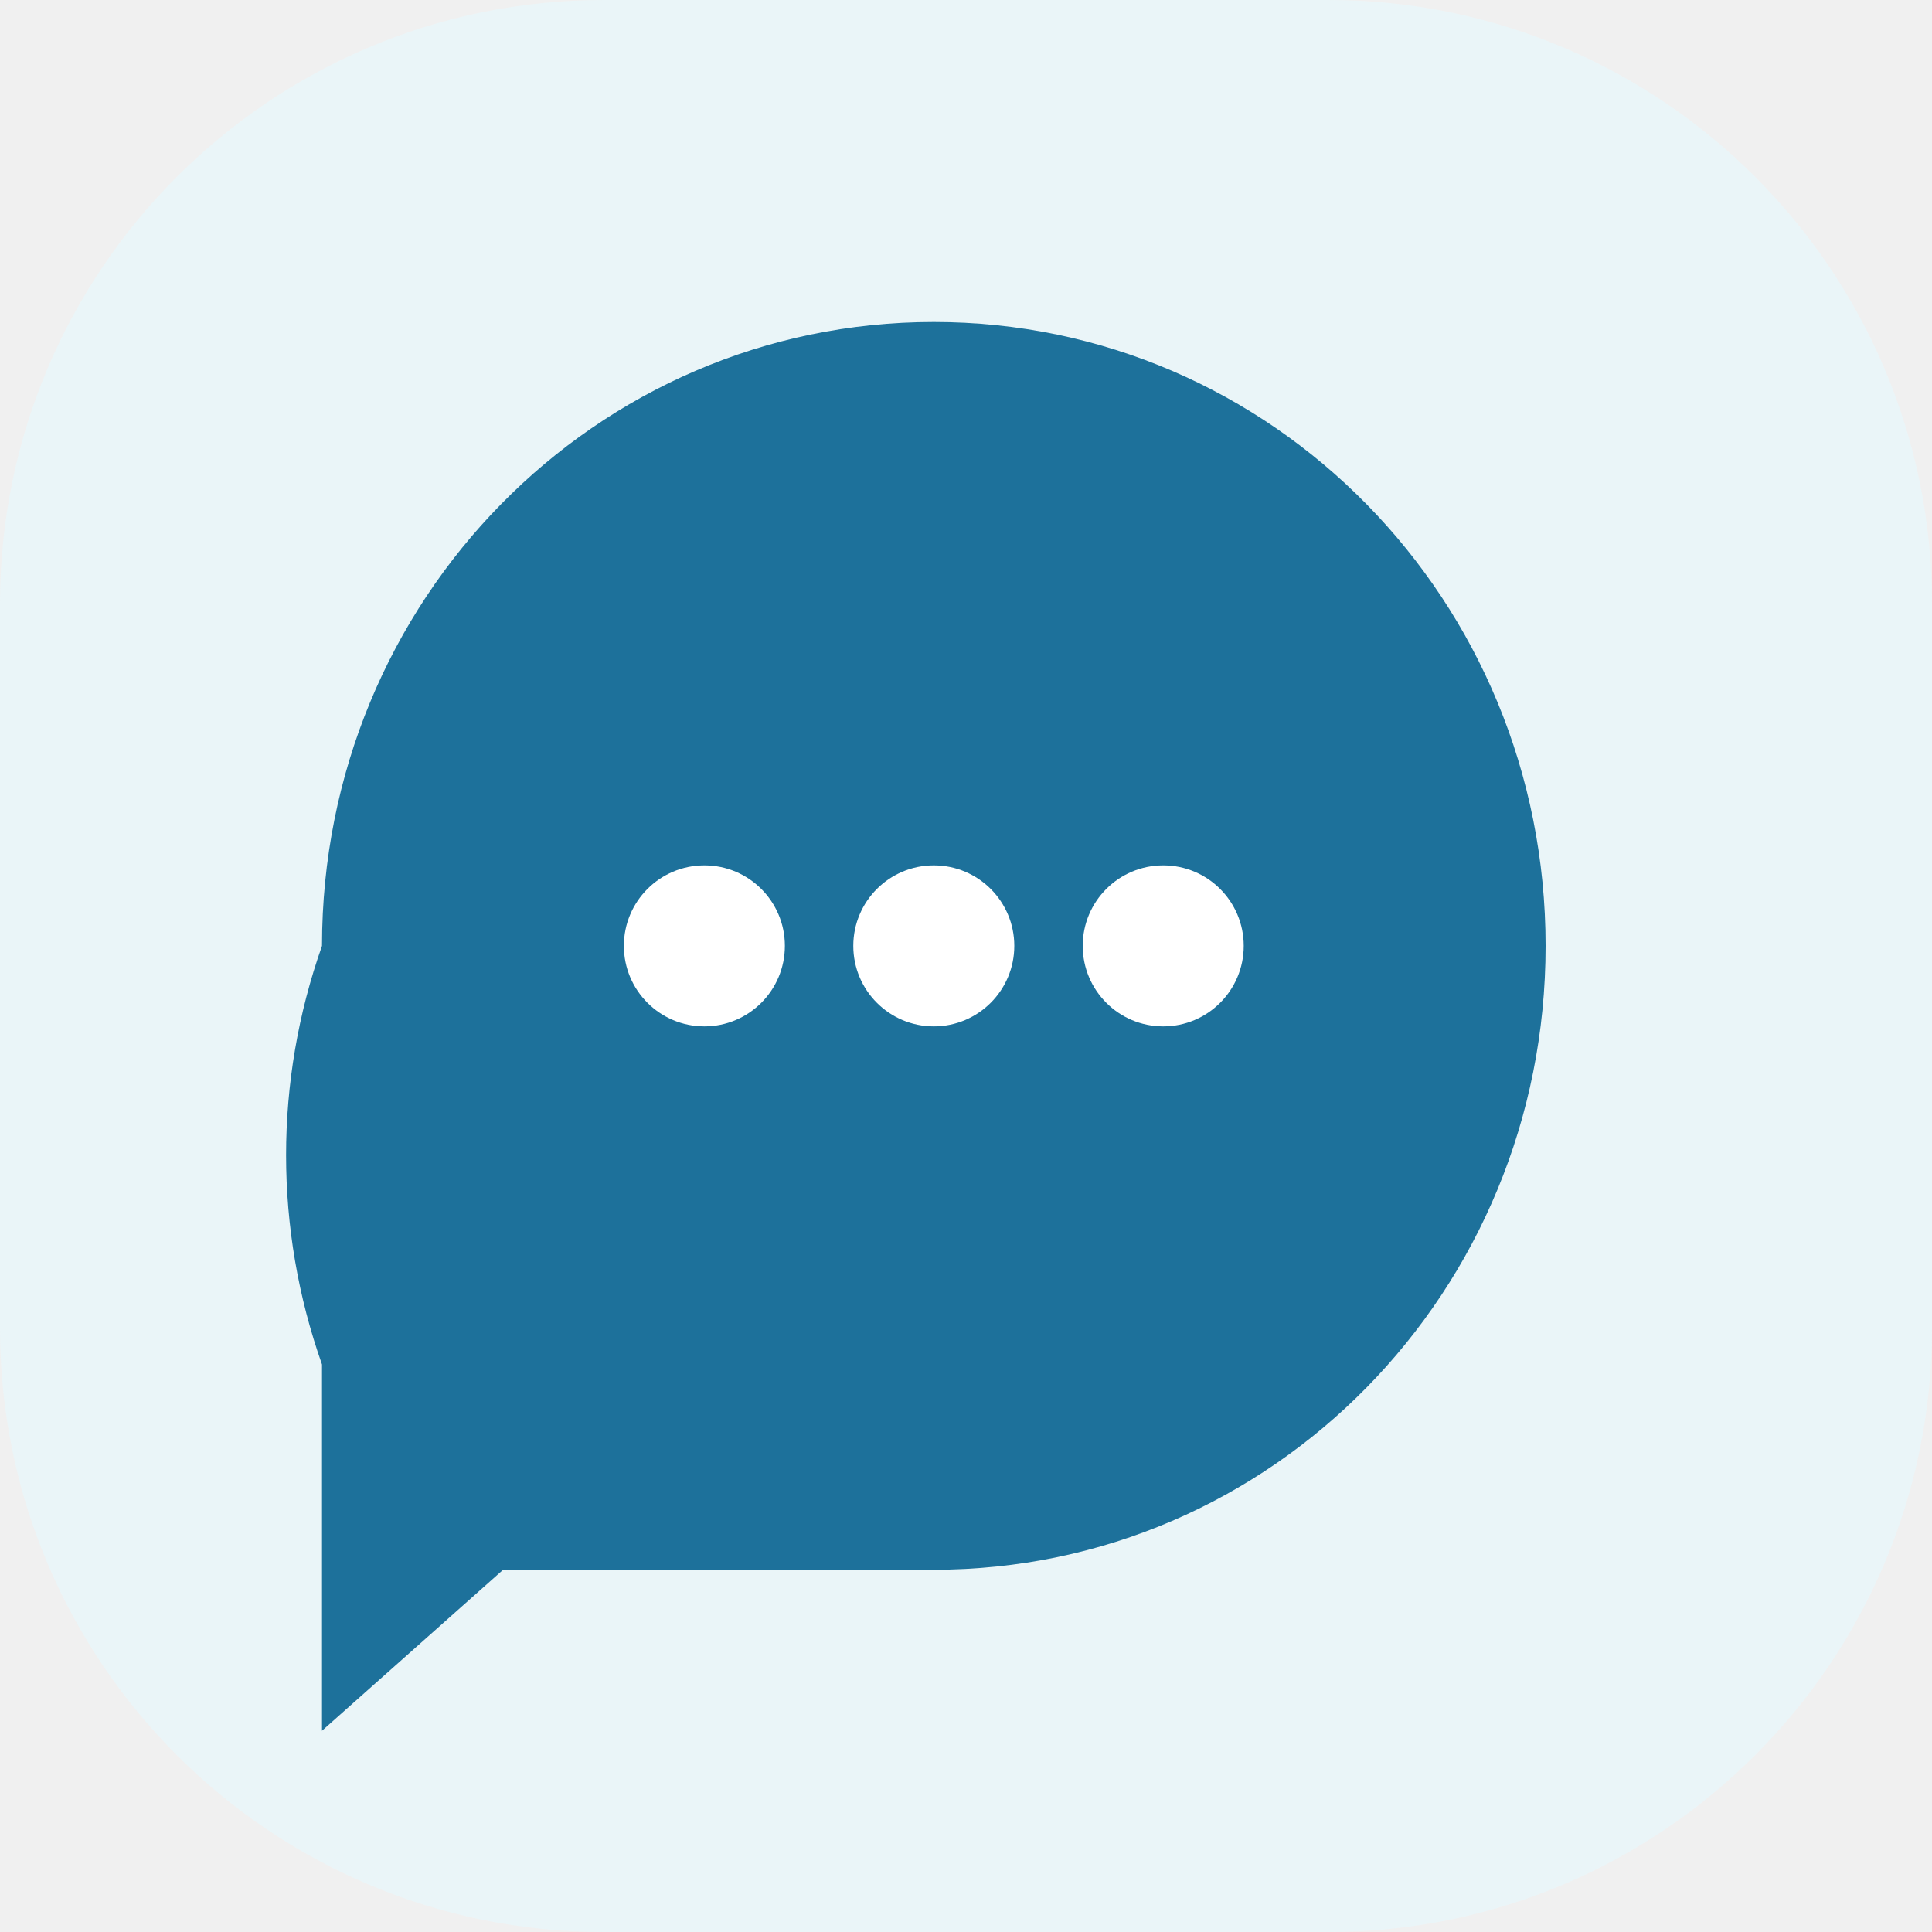
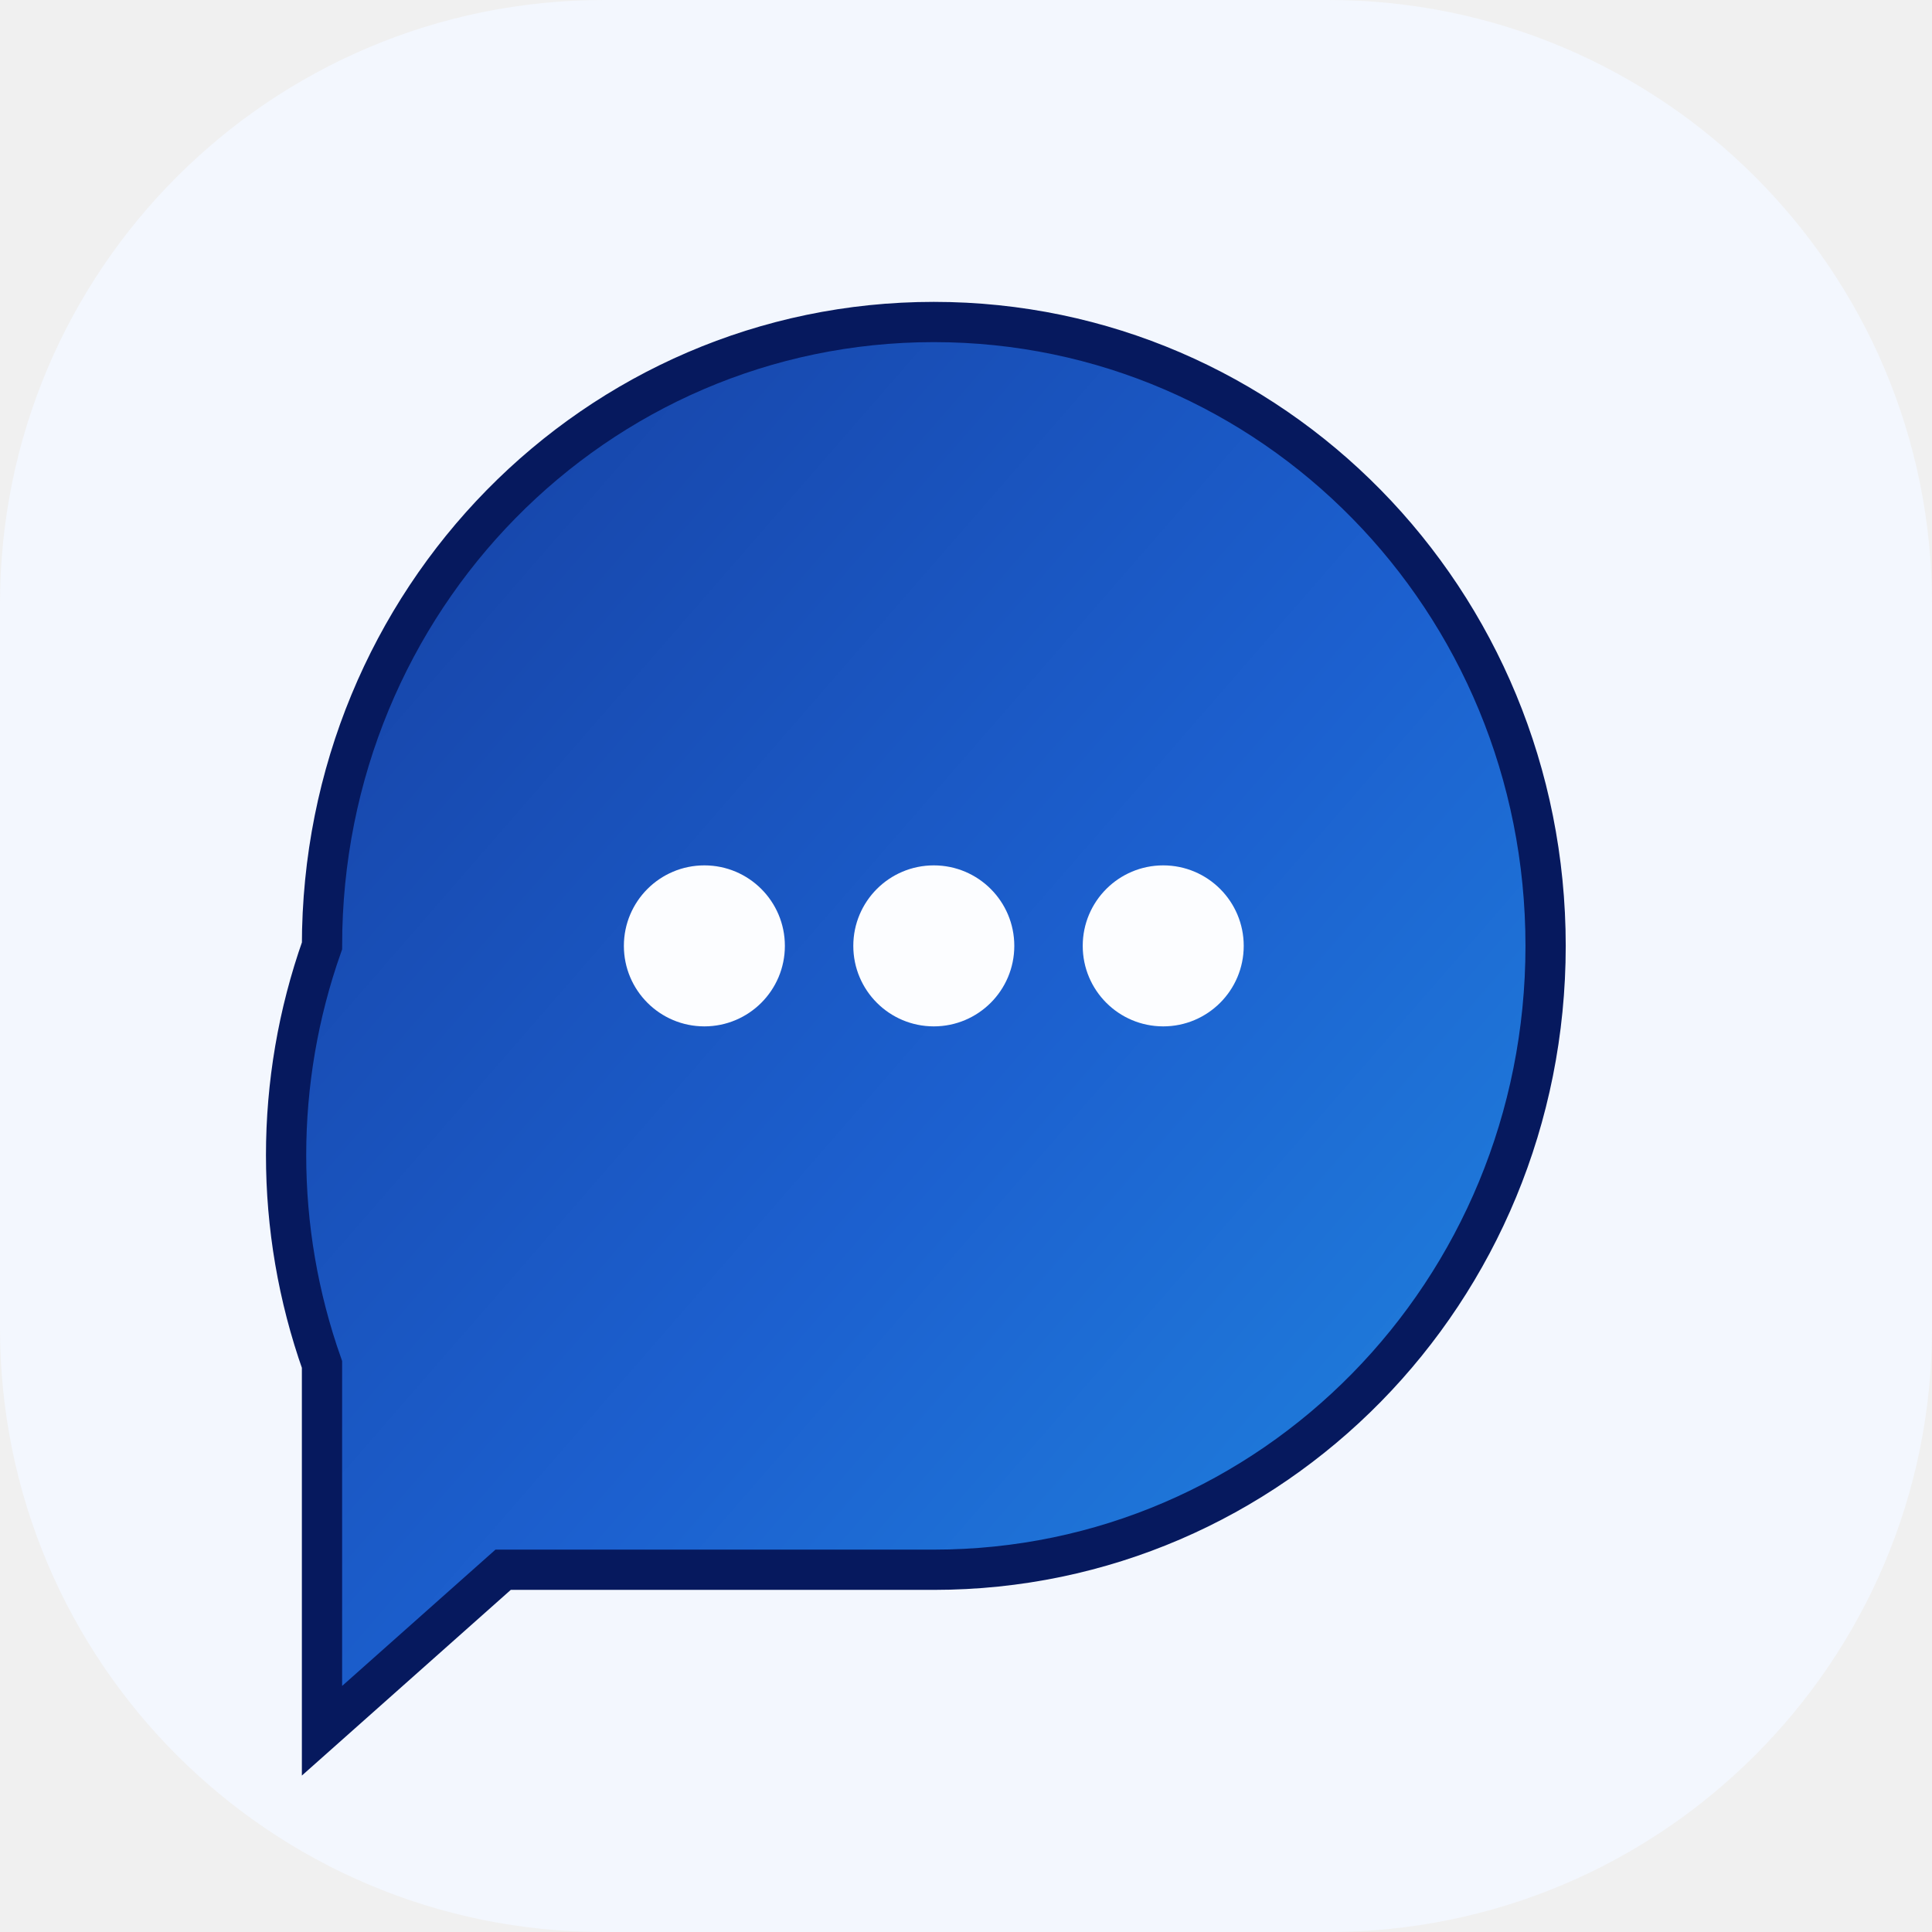
<svg xmlns="http://www.w3.org/2000/svg" viewBox="0 0 48 48">
-   <rect width="48" height="48" rx="15" fill="#eaf5f8" />
-   <path d="M8 23.5C8 14.9 14.8 8 23.2 8S38.4 14.9 38.4 23.5 31.6 39 23.2 39H12.5L8 43v-9.1a15.6 15.6 0 0 1 0-10.4Z" fill="#1d719b" />
-   <circle cx="17.5" cy="23.5" r="2" fill="#fff" />
-   <circle cx="23.2" cy="23.5" r="2" fill="#fff" />
-   <circle cx="28.9" cy="23.5" r="2" fill="#fff" />
+   <defs>
+     <linearGradient id="bubble" x1="5%" y1="8%" x2="94%" y2="94%">
+       <stop offset="0" stop-color="#1642A5" />
+       <stop offset=".55" stop-color="#1C60CF" />
+       <stop offset="1" stop-color="#2084DE" />
+     </linearGradient>
+   </defs>
+   <rect width="48" height="48" rx="15" fill="#F3F7FE" />
+   <path d="M8 23.5C8 14.9 14.8 8 23.2 8S38.4 14.9 38.4 23.5 31.6 39 23.2 39H12.5L8 43v-9.1a15.6 15.6 0 0 1 0-10.4Z" fill="url(#bubble)" stroke="#06195E" stroke-width="1" />
+   <circle cx="17.5" cy="23.5" r="2" fill="#FCFDFF" />
+   <circle cx="23.2" cy="23.5" r="2" fill="#FCFDFF" />
+   <circle cx="28.9" cy="23.5" r="2" fill="#FCFDFF" />
</svg>
